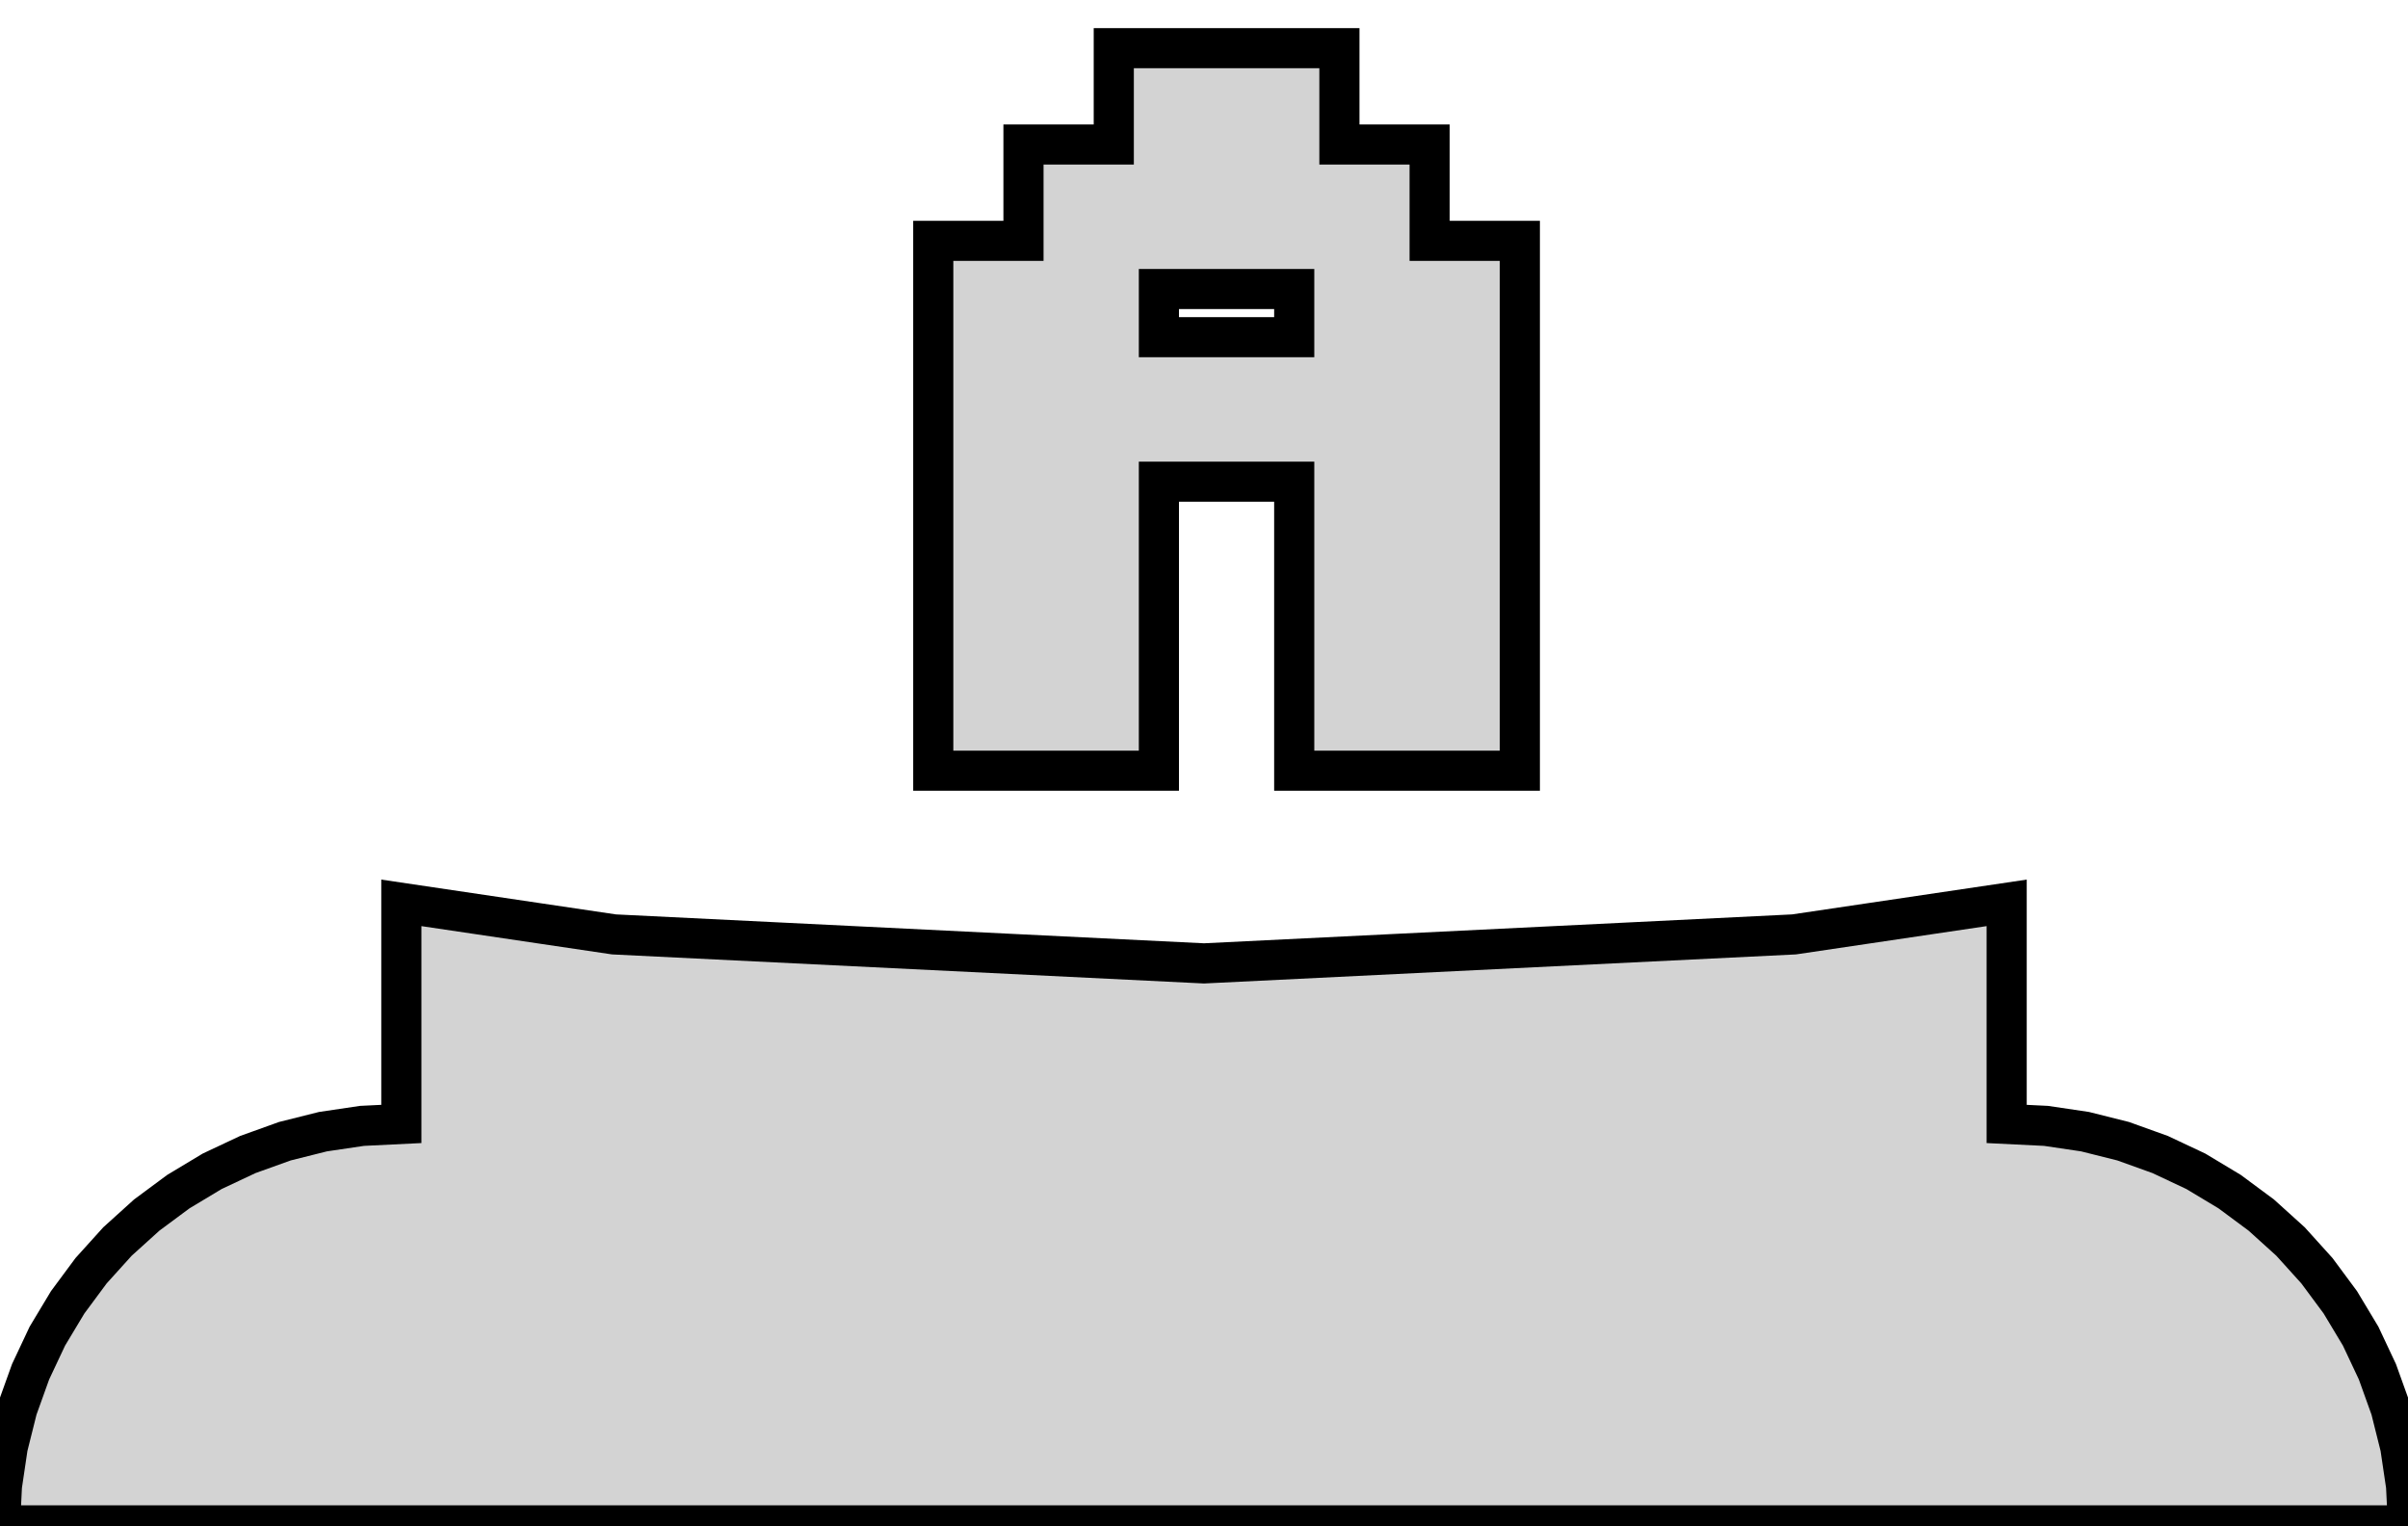
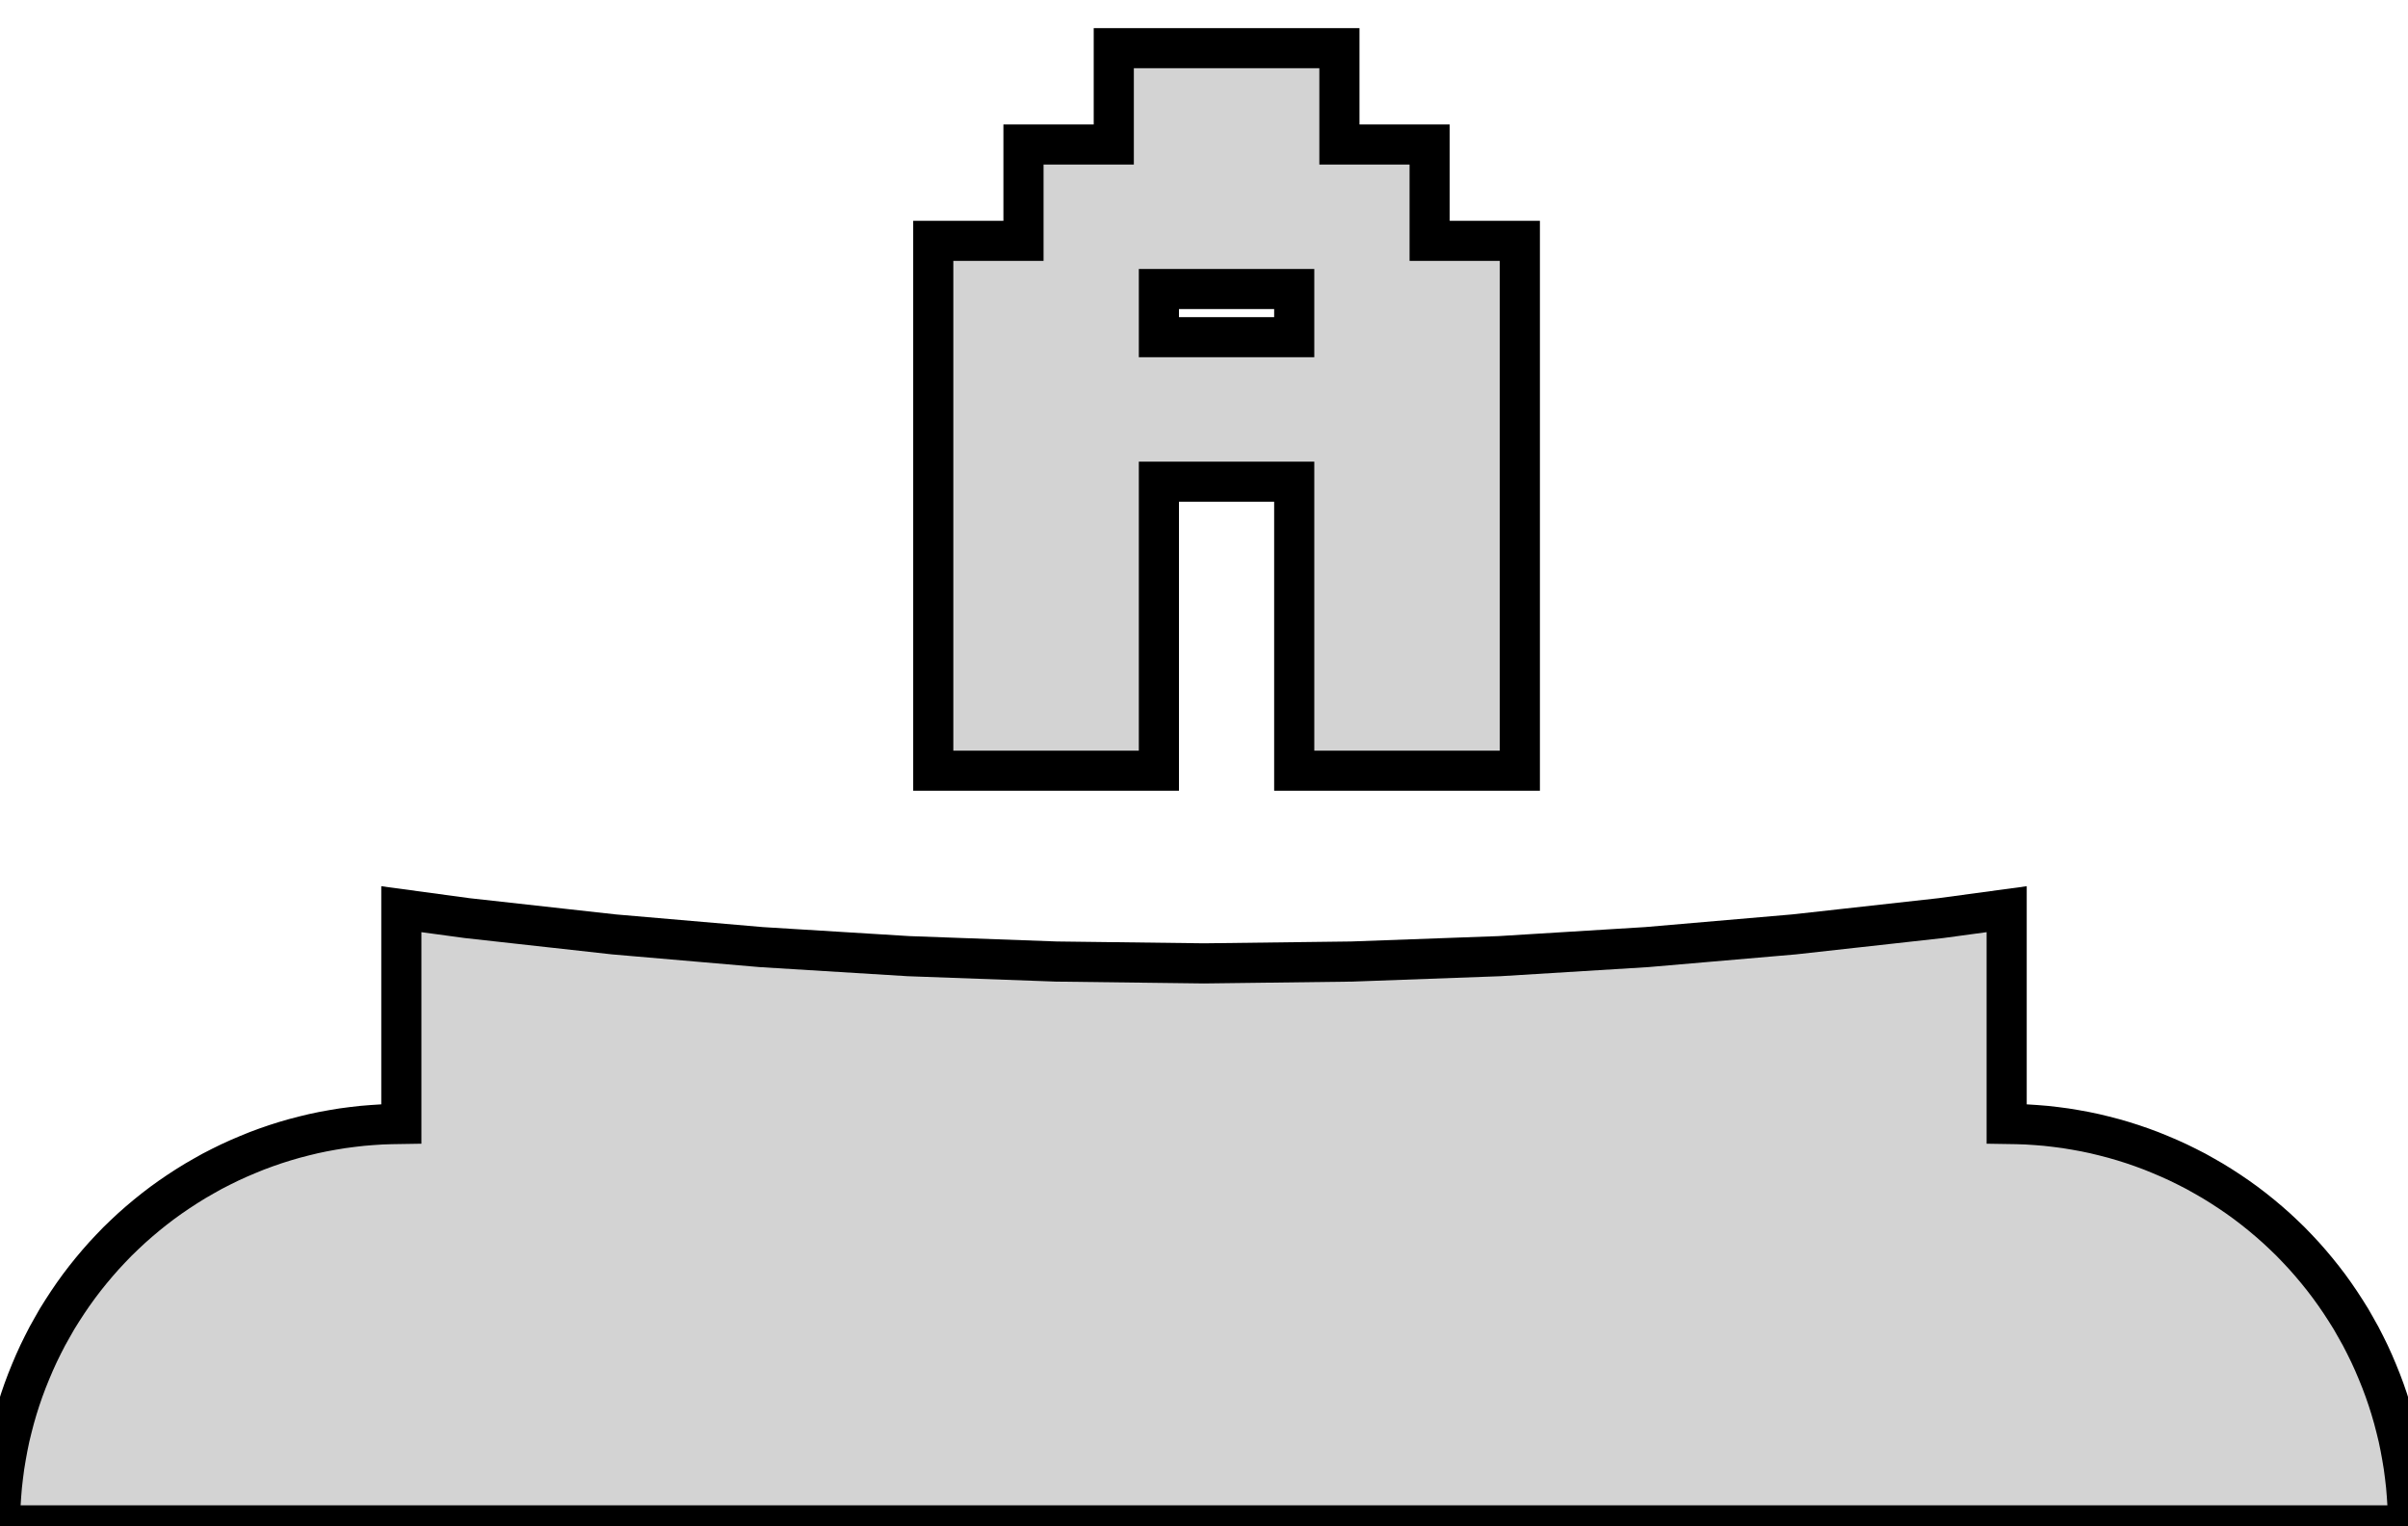
<svg xmlns="http://www.w3.org/2000/svg" width="30mm" height="19mm" viewBox="-15 -11 30 19" version="1.1">
-   <path d=" M -0.562,-5 L 1.124,-5 L 1.124,-1.4 L 3.935,-1.4 L 3.935,-8 L 2.811,-8  L 2.811,-9.2 L 1.687,-9.2 L 1.687,-10.4 L -1.124,-10.4 L -1.124,-9.2 L -2.249,-9.2  L -2.249,-8 L -3.373,-8 L -3.373,-1.4 L -0.562,-1.4 z M -0.562,-6.8 L -0.562,-7.4 L 1.124,-7.4 L 1.124,-6.8 z M 14.976,7.51 L 14.904,7.025 L 14.785,6.549 L 14.619,6.087 L 14.41,5.643 L 14.157,5.222  L 13.865,4.828 L 13.536,4.464 L 13.172,4.135 L 12.778,3.843 L 12.357,3.59 L 11.913,3.381  L 11.451,3.215 L 10.976,3.096 L 10.49,3.024 L 10,3 L 10,0.246 L 7.351,0.639  L 0,1 L -7.351,0.639 L -10,0.246 L -10,3 L -10.49,3.024 L -10.976,3.096  L -11.451,3.215 L -11.913,3.381 L -12.357,3.59 L -12.778,3.843 L -13.172,4.135 L -13.536,4.464  L -13.865,4.828 L -14.157,5.222 L -14.41,5.643 L -14.619,6.087 L -14.785,6.549 L -14.904,7.025  L -14.976,7.51 L -15,8 L 15,8 z " stroke="black" fill="lightgray" stroke-width="0.5" />
+   <path d=" M -0.562,-5 L 1.124,-5 L 1.124,-1.4 L 3.935,-1.4 L 3.935,-8 L 2.811,-8  L 2.811,-9.2 L 1.687,-9.2 L 1.687,-10.4 L -1.124,-10.4 L -1.124,-9.2 L -2.249,-9.2  L -2.249,-8 L -3.373,-8 L -3.373,-1.4 L -0.562,-1.4 z M -0.562,-6.8 L -0.562,-7.4 L 1.124,-7.4 L 1.124,-6.8 z M 14.998,7.877 L 14.994,7.755 L 14.986,7.632 L 14.976,7.51 L 14.962,7.388 L 14.946,7.266  L 14.926,7.145 L 14.904,7.025 L 14.879,6.904 L 14.85,6.785 L 14.819,6.666 L 14.785,6.549  L 14.748,6.432 L 14.708,6.316 L 14.665,6.201 L 14.619,6.087 L 14.571,5.974 L 14.52,5.862  L 14.466,5.752 L 14.41,5.643 L 14.35,5.536 L 14.289,5.429 L 14.224,5.325 L 14.157,5.222  L 14.088,5.121 L 14.016,5.021 L 13.942,4.924 L 13.865,4.828 L 13.786,4.734 L 13.705,4.642  L 13.621,4.552 L 13.536,4.464 L 13.448,4.379 L 13.358,4.295 L 13.266,4.214 L 13.172,4.135  L 13.076,4.058 L 12.979,3.984 L 12.879,3.912 L 12.778,3.843 L 12.675,3.776 L 12.57,3.711  L 12.464,3.65 L 12.357,3.59 L 12.248,3.534 L 12.138,3.48 L 12.026,3.429 L 11.913,3.381  L 11.8,3.335 L 11.684,3.292 L 11.568,3.252 L 11.451,3.215 L 11.334,3.181 L 11.215,3.15  L 11.095,3.121 L 10.976,3.096 L 10.855,3.074 L 10.734,3.054 L 10.612,3.038 L 10.49,3.024  L 10.368,3.014 L 10.245,3.006 L 10.123,3.002 L 10,3 L 10,0.325 L 9.181,0.436  L 7.351,0.639 L 5.517,0.797 L 3.68,0.91 L 1.841,0.977 L 0,1 L -1.841,0.977  L -3.68,0.91 L -5.517,0.797 L -7.351,0.639 L -9.181,0.436 L -10,0.325 L -10,3  L -10.123,3.002 L -10.245,3.006 L -10.368,3.014 L -10.49,3.024 L -10.612,3.038 L -10.734,3.054  L -10.855,3.074 L -10.976,3.096 L -11.095,3.121 L -11.215,3.15 L -11.334,3.181 L -11.451,3.215  L -11.568,3.252 L -11.684,3.292 L -11.8,3.335 L -11.913,3.381 L -12.026,3.429 L -12.138,3.48  L -12.248,3.534 L -12.357,3.59 L -12.464,3.65 L -12.57,3.711 L -12.675,3.776 L -12.778,3.843  L -12.879,3.912 L -12.979,3.984 L -13.076,4.058 L -13.172,4.135 L -13.266,4.214 L -13.358,4.295  L -13.448,4.379 L -13.536,4.464 L -13.621,4.552 L -13.705,4.642 L -13.786,4.734 L -13.865,4.828  L -13.942,4.924 L -14.016,5.021 L -14.088,5.121 L -14.157,5.222 L -14.224,5.325 L -14.289,5.429  L -14.35,5.536 L -14.41,5.643 L -14.466,5.752 L -14.52,5.862 L -14.571,5.974 L -14.619,6.087  L -14.665,6.201 L -14.708,6.316 L -14.748,6.432 L -14.785,6.549 L -14.819,6.666 L -14.85,6.785  L -14.879,6.904 L -14.904,7.025 L -14.926,7.145 L -14.946,7.266 L -14.962,7.388 L -14.976,7.51  L -14.986,7.632 L -14.994,7.755 L -14.998,7.877 L -15,8 L 15,8 z " stroke="black" fill="lightgray" stroke-width="0.5" />
</svg>
